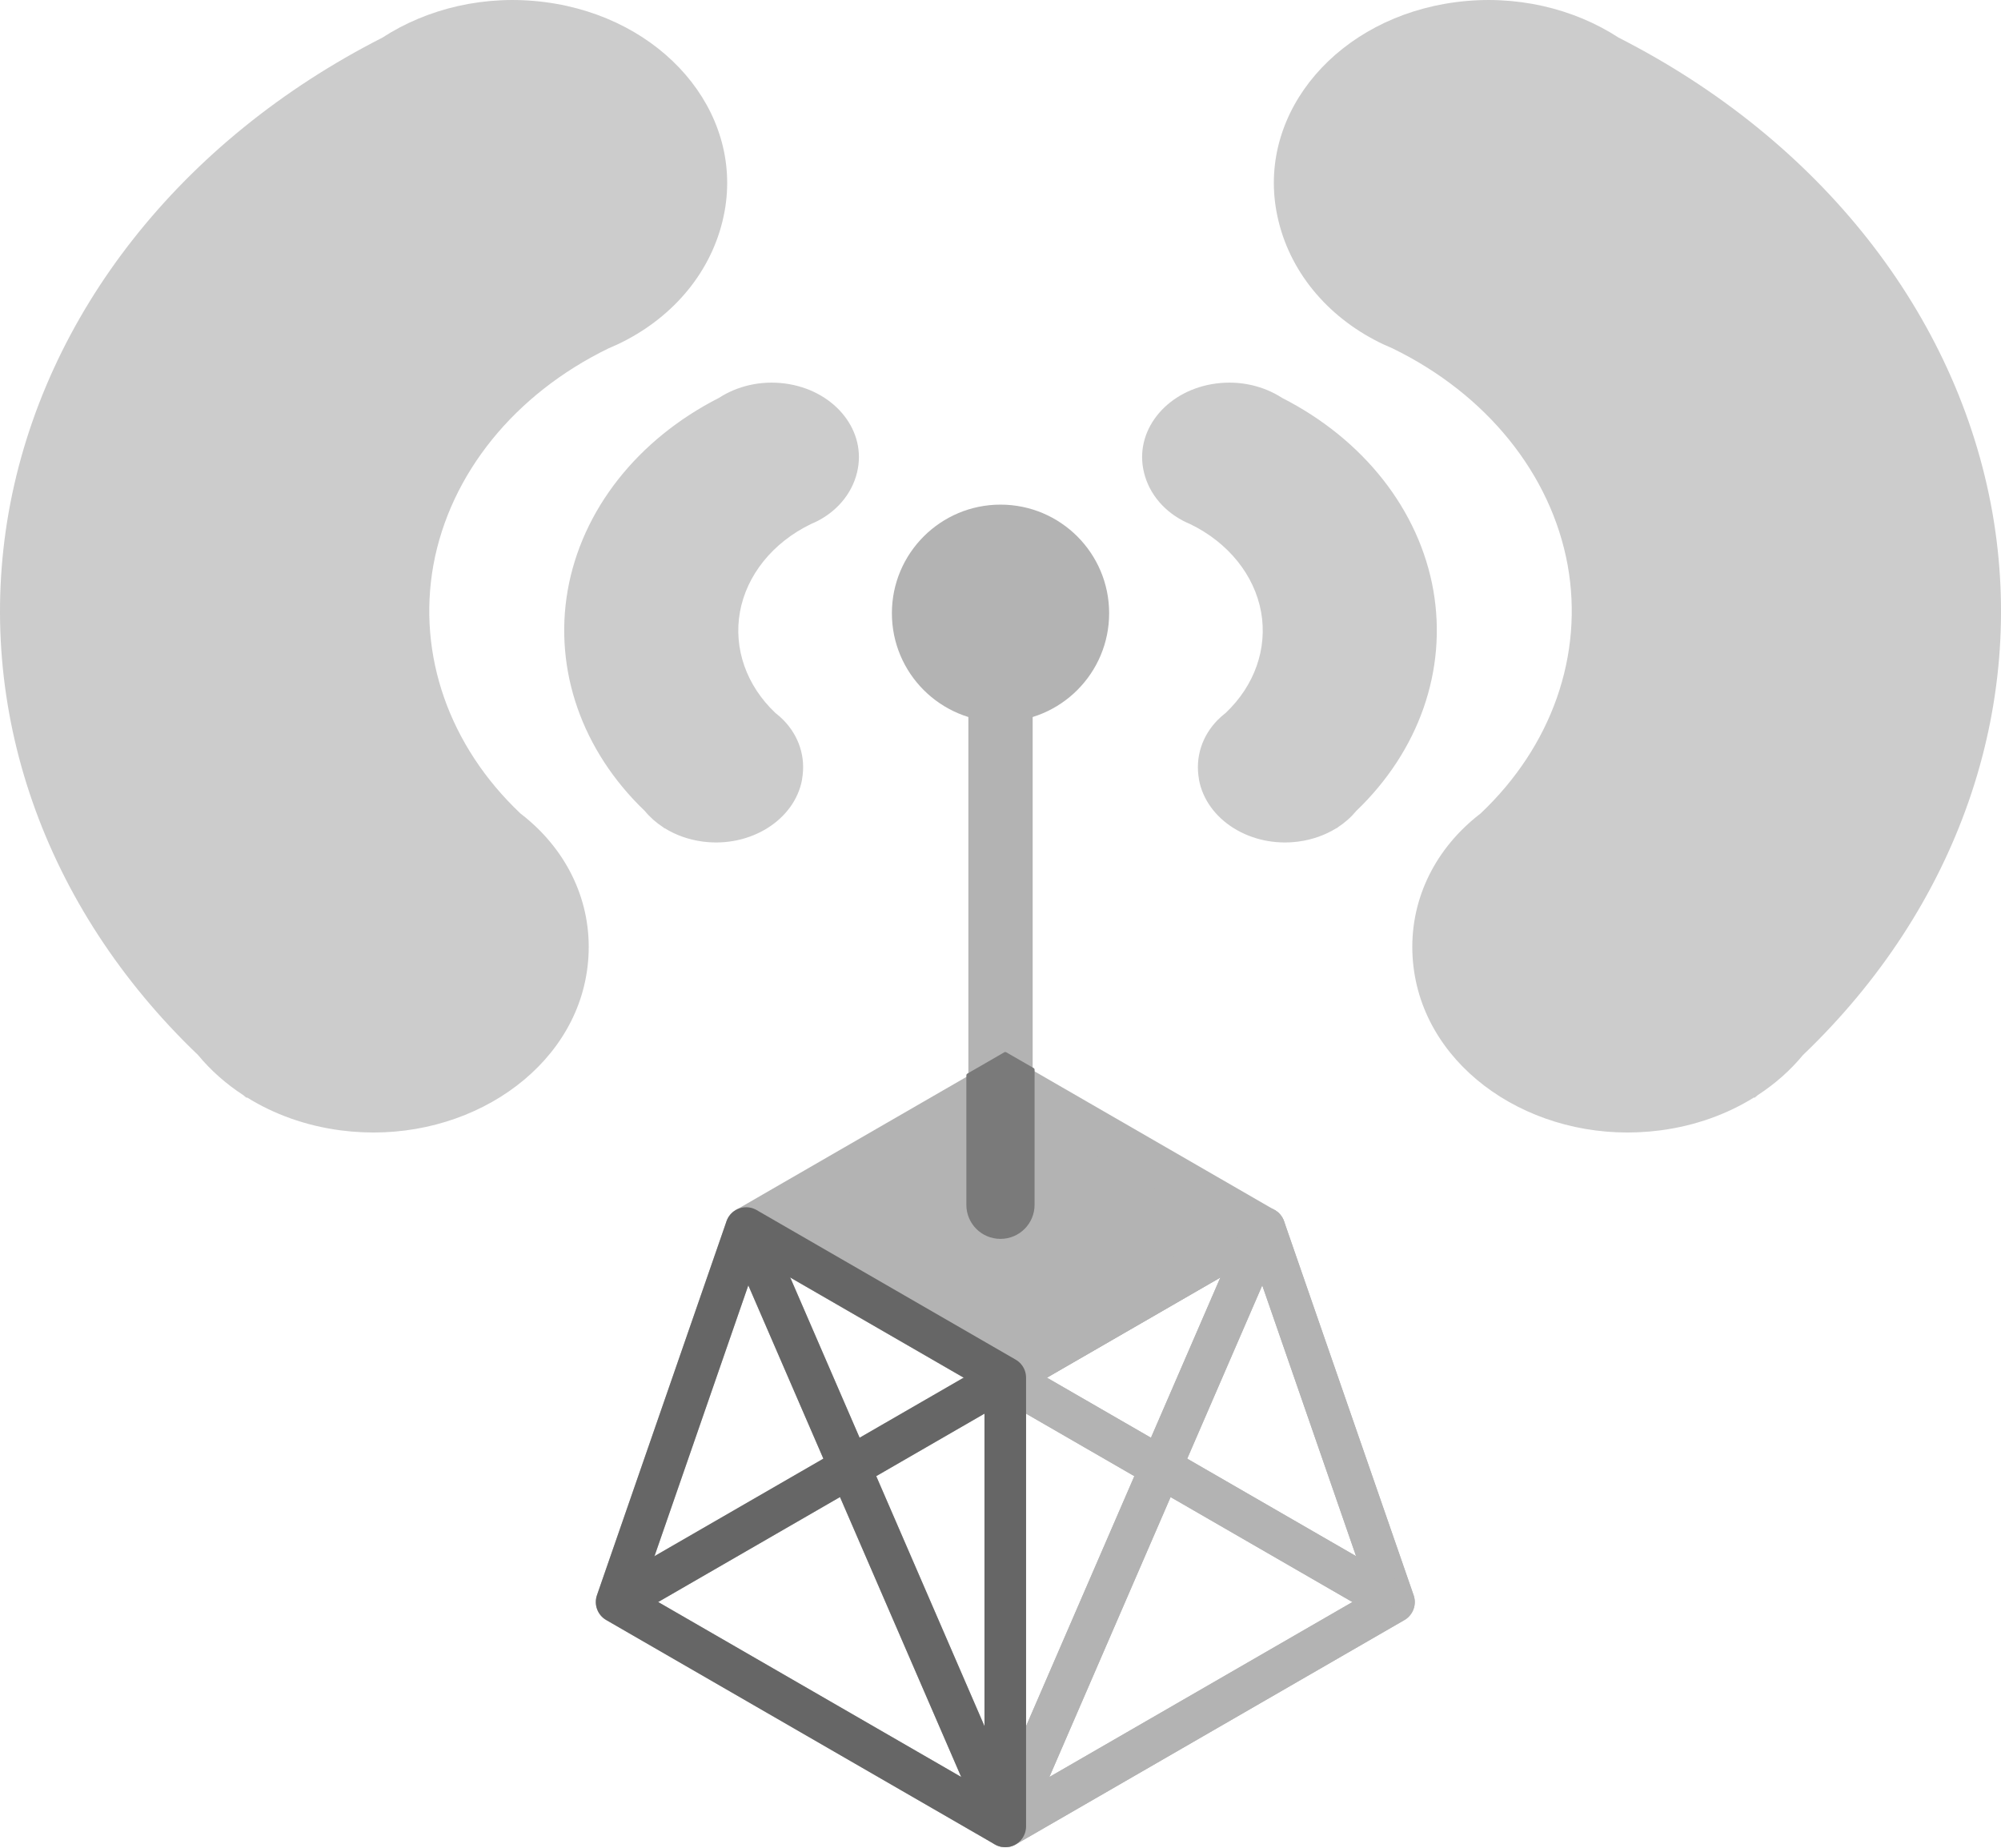
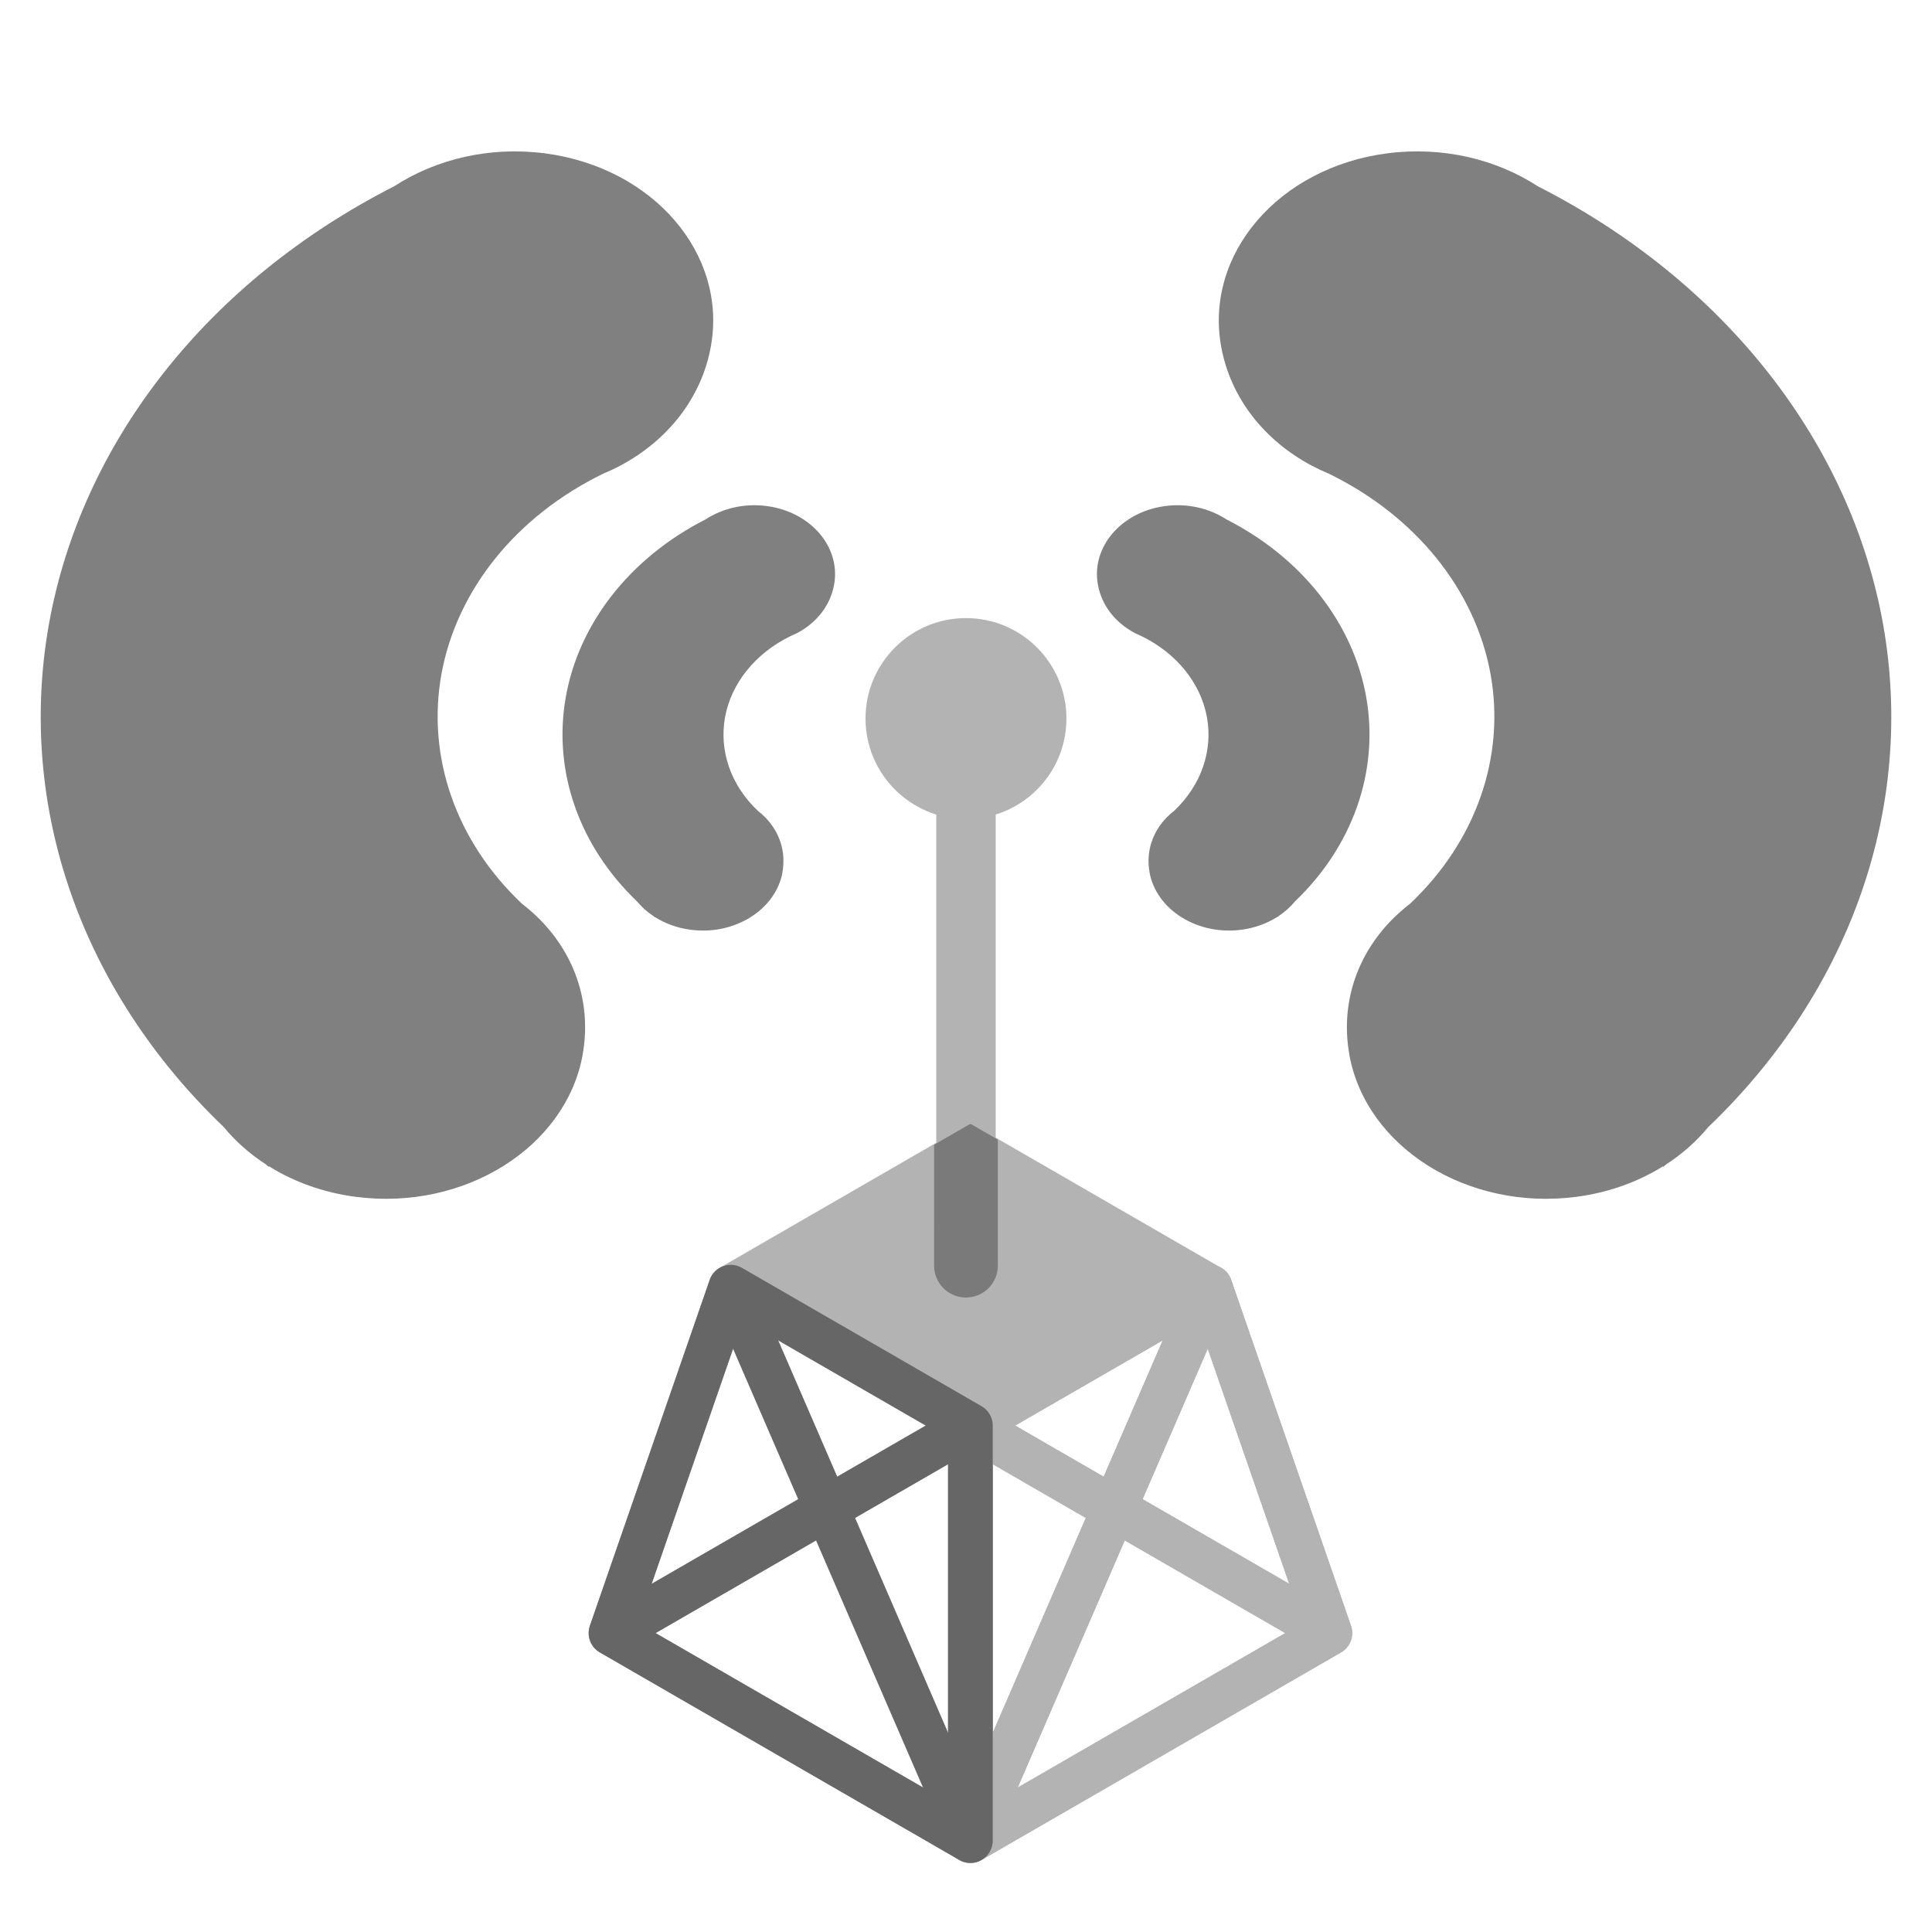
- <svg xmlns="http://www.w3.org/2000/svg" width="192.442" height="177.664" viewBox="0 0 50.917 47.007" version="1.1" id="svg5" xml:space="preserve">
+ <svg xmlns="http://www.w3.org/2000/svg" xmlns:xlink="http://www.w3.org/1999/xlink" width="173" height="173" viewBox="0 0 45.773 45.773" version="1.1" id="svg5" xml:space="preserve">
  <defs id="defs2">
    <rect x="1665.803" y="175.768" width="872.183" height="298.273" id="rect5677" />
    <rect x="1805.619" y="150.468" width="732.368" height="332.894" id="rect5671" />
    <rect x="1665.803" y="175.768" width="872.183" height="298.273" id="rect8036" />
    <rect x="1665.803" y="175.768" width="872.183" height="298.273" id="rect836" />
    <rect x="1665.803" y="175.768" width="872.183" height="298.273" id="rect52157" />
    <rect x="1665.803" y="175.768" width="872.183" height="298.273" id="rect52175" />
    <rect x="1665.803" y="175.768" width="872.183" height="298.273" id="rect52345" />
+     <rect x="1805.619" y="150.468" width="732.368" height="332.894" id="rect5671-0" />
+     <linearGradient xlink:href="#linearGradient42326" id="linearGradient475" gradientUnits="userSpaceOnUse" gradientTransform="matrix(3.806712,0,0,3.806712,-999.894,-709.0777)" x1="361.137" y1="262.076" x2="374.92" y2="262.076" />
+     <linearGradient id="linearGradient42326">
+       <stop style="stop-color:#00ffde;stop-opacity:1;" offset="0" id="stop42322" />
+       <stop style="stop-color:#87e0ff;stop-opacity:1;" offset="1" id="stop42324" />
+     </linearGradient>
+     <filter style="color-interpolation-filters:sRGB" id="filter52623" x="-0.044" y="-0.079" width="1.089" height="1.157">
+       <feGaussianBlur stdDeviation="0.944" id="feGaussianBlur52625" />
+     </filter>
  </defs>
-   <g id="layer1" transform="translate(-275.3351,-406.4956)">
-     <text xml:space="preserve" transform="scale(0.2645833)" id="text5669" style="font-style:normal;font-weight:normal;font-size:40px;line-height:1.25;font-family:sans-serif;white-space:pre;shape-inside:url(#rect5671);display:inline;fill:#000000;fill-opacity:1;stroke:none" />
-     <rect style="opacity:1;fill:#b3b3b3;fill-opacity:1;fill-rule:evenodd;stroke:none;stroke-width:0.1;stroke-linecap:round;stroke-linejoin:round;stroke-dasharray:none;stroke-opacity:1" id="rect49809" width="15.931" height="1.636" x="-437.973" y="299.976" ry="0.818" transform="rotate(-90)" />
-     <circle style="opacity:1;fill:#b3b3b3;fill-opacity:1;fill-rule:evenodd;stroke:none;stroke-width:0.101;stroke-linecap:round;stroke-linejoin:round;stroke-dasharray:none;stroke-opacity:0.804" id="circle49811" cx="300.794" cy="422.101" r="2.764" />
-     <path id="path49813" style="fill:#cccccc;fill-opacity:1;fill-rule:evenodd;stroke:none;stroke-width:0.407;stroke-linecap:round;stroke-linejoin:round;stroke-dasharray:none;stroke-opacity:1" d="m 290.247,431.35 c -0.461,2.549 -3.254,4.3 -6.238,3.911 -0.895,-0.116 -1.706,-0.413 -2.39,-0.839 l -0.011,0.011 a 16.984,19.889 89.609 0 1 -0.08,-0.067 c -0.445,-0.29 -0.834,-0.635 -1.153,-1.022 a 16.984,19.889 89.609 0 1 -4.819,-13.813 16.984,19.889 89.609 0 1 9.51,-12.078 c 1.14,-0.741 2.615,-1.102 4.141,-0.903 2.984,0.389 5.028,2.77 4.567,5.318 -0.254,1.405 -1.182,2.581 -2.494,3.276 -0.148,0.079 -0.302,0.151 -0.461,0.217 a 7.698,9.015 89.609 0 0 -4.456,5.514 7.698,9.015 89.609 0 0 2.215,6.321 c 0.177,0.136 0.342,0.282 0.495,0.436 0.98,0.993 1.425,2.333 1.174,3.72 z m 5.499,-5.024 c -0.186,1.035 -1.318,1.745 -2.528,1.586 -0.363,-0.048 -0.692,-0.168 -0.97,-0.341 l -0.004,0.004 a 8.067,6.897 1.1357735e-4 0 1 -0.034,-0.027 c -0.18,-0.118 -0.338,-0.258 -0.468,-0.416 a 8.067,6.897 1.1357735e-4 0 1 -1.962,-5.611 8.067,6.897 1.1357735e-4 0 1 3.851,-4.901 c 0.462,-0.3 1.06,-0.447 1.679,-0.365 1.21,0.159 2.041,1.127 1.855,2.161 -0.102,0.57 -0.478,1.048 -1.01,1.329 -0.06,0.03 -0.123,0.061 -0.187,0.087 a 3.656,3.126 1.2125107e-4 0 0 -1.805,2.238 3.656,3.126 1.2125107e-4 0 0 0.902,2.568 c 0.072,0.056 0.139,0.115 0.201,0.177 0.398,0.404 0.579,0.948 0.478,1.511 z m 15.595,5.024 c 0.461,2.549 3.254,4.3 6.238,3.911 0.895,-0.116 1.706,-0.413 2.39,-0.839 l 0.011,0.011 a 19.889,16.984 0.391 0 0 0.08,-0.067 c 0.445,-0.29 0.834,-0.635 1.153,-1.022 a 19.889,16.984 0.391 0 0 4.819,-13.813 19.889,16.984 0.391 0 0 -9.51,-12.078 c -1.14,-0.741 -2.615,-1.102 -4.141,-0.903 -2.984,0.389 -5.028,2.77 -4.567,5.318 0.254,1.405 1.182,2.581 2.494,3.276 0.148,0.079 0.302,0.151 0.461,0.217 a 9.015,7.698 0.391 0 1 4.456,5.514 9.015,7.698 0.391 0 1 -2.215,6.321 c -0.177,0.136 -0.343,0.282 -0.495,0.436 -0.98,0.993 -1.425,2.333 -1.174,3.72 z m -5.499,-5.024 c 0.186,1.035 1.318,1.745 2.528,1.586 0.363,-0.048 0.692,-0.168 0.97,-0.341 l 0.004,0.004 a 6.897,8.067 90 0 0 0.034,-0.027 c 0.18,-0.118 0.338,-0.258 0.468,-0.416 a 6.897,8.067 90 0 0 1.962,-5.611 6.897,8.067 90 0 0 -3.851,-4.901 c -0.462,-0.3 -1.06,-0.447 -1.679,-0.365 -1.21,0.159 -2.041,1.127 -1.855,2.161 0.102,0.57 0.478,1.048 1.01,1.329 0.06,0.03 0.123,0.061 0.187,0.087 a 3.126,3.656 90 0 1 1.805,2.238 3.126,3.656 90 0 1 -0.902,2.568 c -0.072,0.056 -0.139,0.115 -0.201,0.177 -0.398,0.404 -0.579,0.948 -0.478,1.511 z" />
-     <path style="fill:#b3b3b3;fill-opacity:1;stroke:#b3b3b3;stroke-width:1.058;stroke-linecap:butt;stroke-linejoin:round;stroke-dasharray:none;stroke-opacity:1" d="m 300.915,433.94 -6.593,3.807 6.593,3.807 6.593,-3.807 z" id="path49815" />
-     <path id="path49817" style="opacity:1;fill:#7a7a7a;fill-opacity:1;fill-rule:evenodd;stroke:#7a7a7a;stroke-width:0.1;stroke-linecap:round;stroke-linejoin:round;stroke-dasharray:none;stroke-opacity:1" d="m 300.915,433.317 -0.94,0.543 -2.3e-4,3.294 c -4e-5,0.453 0.365,0.818 0.818,0.818 0.453,0 0.818,-0.365 0.818,-0.818 l 2.3e-4,-3.436 z" />
-     <path style="fill:none;fill-opacity:1;stroke:#b3b3b3;stroke-width:1.058;stroke-linecap:butt;stroke-linejoin:round;stroke-dasharray:none;stroke-opacity:1" d="m 300.915,441.553 v 11.42 l -9.89,-5.71 3.297,-9.517 z" id="path49819" />
-     <path style="fill:none;fill-opacity:1;stroke:#b3b3b3;stroke-width:1.058;stroke-linecap:butt;stroke-linejoin:round;stroke-dasharray:none;stroke-opacity:1" d="m 307.509,437.747 1.096,3.164 2.201,6.353 -9.89,5.71 v -11.42 z" id="path49821" />
-     <path style="fill:none;stroke:#b3b3b3;stroke-width:1.058;stroke-linecap:butt;stroke-linejoin:miter;stroke-dasharray:none;stroke-opacity:1" d="m 294.322,437.747 6.593,15.227" id="path49823" />
-     <path style="fill:none;stroke:#b3b3b3;stroke-width:1.058;stroke-linecap:butt;stroke-linejoin:miter;stroke-dasharray:none;stroke-opacity:1" d="m 300.915,441.553 -9.89,5.71" id="path49825" />
-     <path style="fill:none;stroke:#b3b3b3;stroke-width:1.058;stroke-linecap:butt;stroke-linejoin:miter;stroke-dasharray:none;stroke-opacity:1" d="m 307.509,437.747 -6.593,15.227" id="path49827" />
-     <path style="fill:none;stroke:#b3b3b3;stroke-width:1.058;stroke-linecap:butt;stroke-linejoin:miter;stroke-dasharray:none;stroke-opacity:1" d="m 310.805,447.263 -9.89,-5.71" id="path49829" />
-     <path style="fill:none;fill-opacity:1;stroke:#b3b3b3;stroke-width:1.058;stroke-linecap:butt;stroke-linejoin:round;stroke-dasharray:none;stroke-opacity:1" d="m 307.509,437.747 1.096,3.164 2.201,6.353 -9.89,5.71 v -11.42 z" id="path49831" />
-     <path style="fill:none;stroke:#b3b3b3;stroke-width:1.058;stroke-linecap:butt;stroke-linejoin:miter;stroke-dasharray:none;stroke-opacity:1" d="m 307.509,437.747 -6.593,15.227" id="path49833" />
-     <path style="fill:none;stroke:#b3b3b3;stroke-width:1.058;stroke-linecap:butt;stroke-linejoin:miter;stroke-dasharray:none;stroke-opacity:1" d="m 310.805,447.263 -9.89,-5.71" id="path49835" />
-     <path style="fill:none;stroke:#666666;stroke-width:1.058;stroke-linecap:butt;stroke-linejoin:miter;stroke-dasharray:none;stroke-opacity:1" d="m 294.322,437.747 6.593,15.227" id="path49837" />
-     <path style="fill:none;stroke:#666666;stroke-width:1.058;stroke-linecap:butt;stroke-linejoin:miter;stroke-dasharray:none;stroke-opacity:1" d="m 300.915,441.553 -9.89,5.71" id="path49839" />
-     <path style="fill:none;fill-opacity:1;stroke:#666666;stroke-width:1.058;stroke-linecap:butt;stroke-linejoin:round;stroke-dasharray:none;stroke-opacity:1" d="m 300.915,441.553 v 11.42 l -9.89,-5.71 3.297,-9.517 z" id="path49841" />
-   </g>
+   <rect style="fill:#b3b3b3;fill-opacity:1;fill-rule:evenodd;stroke:none;stroke-width:0.1;stroke-linecap:round;stroke-linejoin:round;stroke-dasharray:none;stroke-opacity:1" id="rect14993" width="13.718" height="1.408" x="-30.691" y="22.182" ry="0.704" transform="rotate(-90)" />
+   <text xml:space="preserve" transform="matrix(0.2278282,0,0,0.2278282,-322.4817,-232.4884)" id="text5669" style="font-style:normal;font-weight:normal;font-size:40px;line-height:1.25;font-family:sans-serif;white-space:pre;shape-inside:url(#rect5671-0);display:inline;fill:#000000;fill-opacity:1;stroke:none;stroke-width:1.161" />
+   <circle style="fill:#b3b3b3;fill-opacity:1;fill-rule:evenodd;stroke:none;stroke-width:0.101;stroke-linecap:round;stroke-linejoin:round;stroke-dasharray:none;stroke-opacity:0.804" id="path13787" cx="22.886" cy="17.024" r="2.38" />
+   <path id="path41166" style="fill:#808080;fill-opacity:1;fill-rule:evenodd;stroke:none;stroke-width:0.407;stroke-linecap:round;stroke-linejoin:round;stroke-dasharray:none;stroke-opacity:1" d="M 13.805,24.988 C 13.407,27.183 11.003,28.69 8.434,28.356 7.663,28.256 6.965,28.001 6.376,27.634 l -0.01,0.01 A 14.624,17.126 89.609 0 1 6.297,27.585 C 5.914,27.336 5.579,27.039 5.304,26.705 A 14.624,17.126 89.609 0 1 1.155,14.811 14.624,17.126 89.609 0 1 9.343,4.411 C 10.325,3.773 11.595,3.462 12.909,3.633 c 2.569,0.335 4.33,2.385 3.932,4.579 -0.219,1.21 -1.018,2.222 -2.148,2.821 -0.128,0.068 -0.26,0.13 -0.397,0.187 a 6.628,7.762 89.609 0 0 -3.837,4.748 6.628,7.762 89.609 0 0 1.907,5.443 c 0.152,0.117 0.295,0.243 0.426,0.375 0.844,0.855 1.227,2.009 1.011,3.203 z m 4.735,-4.326 c -0.16,0.891 -1.135,1.503 -2.177,1.366 -0.313,-0.041 -0.596,-0.145 -0.835,-0.294 l -0.003,0.003 a 6.946,5.939 1.1357735e-4 0 1 -0.03,-0.023 c -0.155,-0.102 -0.291,-0.222 -0.403,-0.358 a 6.946,5.939 1.1357735e-4 0 1 -1.689,-4.832 6.946,5.939 1.1357735e-4 0 1 3.316,-4.22 c 0.398,-0.259 0.913,-0.385 1.446,-0.315 1.042,0.137 1.757,0.97 1.597,1.861 -0.088,0.491 -0.412,0.902 -0.87,1.145 -0.052,0.026 -0.106,0.053 -0.161,0.075 a 3.148,2.692 1.2125107e-4 0 0 -1.554,1.927 3.148,2.692 1.2125107e-4 0 0 0.776,2.211 c 0.062,0.048 0.12,0.099 0.173,0.153 0.343,0.348 0.499,0.816 0.412,1.301 z m 13.428,4.326 c 0.397,2.195 2.802,3.702 5.371,3.368 0.771,-0.1 1.469,-0.355 2.058,-0.722 l 0.01,0.01 a 17.126,14.624 0.391 0 0 0.069,-0.058 c 0.383,-0.249 0.718,-0.547 0.993,-0.88 A 17.126,14.624 0.391 0 0 44.618,14.811 17.126,14.624 0.391 0 0 36.43,4.411 C 35.448,3.773 34.178,3.462 32.864,3.633 c -2.569,0.335 -4.33,2.385 -3.932,4.579 0.219,1.21 1.018,2.222 2.148,2.821 0.128,0.068 0.26,0.13 0.397,0.187 a 7.762,6.628 0.391 0 1 3.837,4.748 7.762,6.628 0.391 0 1 -1.907,5.443 c -0.152,0.117 -0.295,0.243 -0.426,0.375 -0.844,0.855 -1.227,2.009 -1.011,3.203 z m -4.735,-4.326 c 0.16,0.891 1.135,1.503 2.177,1.366 0.313,-0.041 0.596,-0.145 0.835,-0.294 l 0.003,0.003 a 5.939,6.946 90 0 0 0.03,-0.023 c 0.155,-0.102 0.291,-0.222 0.403,-0.358 a 5.939,6.946 90 0 0 1.689,-4.832 5.939,6.946 90 0 0 -3.316,-4.22 c -0.398,-0.259 -0.913,-0.385 -1.446,-0.315 -1.042,0.137 -1.757,0.97 -1.597,1.861 0.088,0.491 0.412,0.902 0.87,1.145 0.052,0.026 0.106,0.053 0.161,0.075 a 2.692,3.148 90 0 1 1.554,1.927 2.692,3.148 90 0 1 -0.776,2.211 c -0.062,0.048 -0.12,0.099 -0.173,0.153 -0.343,0.348 -0.499,0.816 -0.412,1.301 z" />
+   <path style="fill:#b3b3b3;fill-opacity:1;stroke:#b3b3b3;stroke-width:1.058;stroke-linecap:butt;stroke-linejoin:round;stroke-dasharray:none;stroke-opacity:1" d="m 22.991,27.218 -5.677,3.278 5.677,3.278 5.678,-3.278 z" id="path41178" />
+   <path id="rect41188" style="fill:#7a7a7a;fill-opacity:1;fill-rule:evenodd;stroke:#7a7a7a;stroke-width:0.1;stroke-linecap:round;stroke-linejoin:round;stroke-dasharray:none;stroke-opacity:1" d="m 22.991,26.682 -0.81,0.468 -1.98e-4,2.836 c -3.4e-5,0.39 0.315,0.705 0.705,0.705 0.39,0 0.705,-0.315 0.705,-0.705 l 1.98e-4,-2.958 z" />
+   <path style="fill:none;fill-opacity:1;stroke:#b3b3b3;stroke-width:1.058;stroke-linecap:butt;stroke-linejoin:round;stroke-dasharray:none;stroke-opacity:1" d="m 22.991,33.774 v 9.834 l -8.516,-4.917 2.839,-8.195 z" id="path41196" />
+   <path style="fill:none;fill-opacity:1;stroke:#b3b3b3;stroke-width:1.058;stroke-linecap:butt;stroke-linejoin:round;stroke-dasharray:none;stroke-opacity:1" d="m 28.669,30.496 0.944,2.725 1.895,5.47 -8.516,4.917 v -9.834 z" id="path41198" />
+   <path style="fill:none;stroke:#b3b3b3;stroke-width:1.058;stroke-linecap:butt;stroke-linejoin:miter;stroke-dasharray:none;stroke-opacity:1" d="m 17.314,30.496 5.677,13.112" id="path42222" />
+   <path style="fill:none;stroke:#b3b3b3;stroke-width:1.058;stroke-linecap:butt;stroke-linejoin:miter;stroke-dasharray:none;stroke-opacity:1" d="m 22.991,33.774 -8.516,4.917" id="path42224" />
+   <path style="fill:none;stroke:#b3b3b3;stroke-width:1.058;stroke-linecap:butt;stroke-linejoin:miter;stroke-dasharray:none;stroke-opacity:1" d="M 28.669,30.496 22.991,43.608" id="path42226" />
+   <path style="fill:none;stroke:#b3b3b3;stroke-width:1.058;stroke-linecap:butt;stroke-linejoin:miter;stroke-dasharray:none;stroke-opacity:1" d="M 31.508,38.691 22.991,33.774" id="path42228" />
+   <path style="fill:none;fill-opacity:1;stroke:#b3b3b3;stroke-width:1.058;stroke-linecap:butt;stroke-linejoin:round;stroke-dasharray:none;stroke-opacity:1" d="m 28.669,30.496 0.944,2.725 1.895,5.47 -8.516,4.917 v -9.834 z" id="path42301" />
+   <path style="fill:none;stroke:#b3b3b3;stroke-width:1.058;stroke-linecap:butt;stroke-linejoin:miter;stroke-dasharray:none;stroke-opacity:1" d="M 28.669,30.496 22.991,43.608" id="path42307" />
+   <path style="fill:none;stroke:#b3b3b3;stroke-width:1.058;stroke-linecap:butt;stroke-linejoin:miter;stroke-dasharray:none;stroke-opacity:1" d="M 31.508,38.691 22.991,33.774" id="path42309" />
+   <path style="fill:none;stroke:#666666;stroke-width:1.058;stroke-linecap:butt;stroke-linejoin:miter;stroke-dasharray:none;stroke-opacity:1" d="m 17.314,30.496 5.677,13.112" id="path42303" />
+   <path style="fill:none;stroke:#666666;stroke-width:1.058;stroke-linecap:butt;stroke-linejoin:miter;stroke-dasharray:none;stroke-opacity:1" d="m 22.991,33.774 -8.516,4.917" id="path42305" />
+   <path style="fill:none;fill-opacity:1;stroke:#666666;stroke-width:1.058;stroke-linecap:butt;stroke-linejoin:round;stroke-dasharray:none;stroke-opacity:1" d="m 22.991,33.774 v 9.834 l -8.516,-4.917 2.839,-8.195 z" id="path42299" />
</svg>
